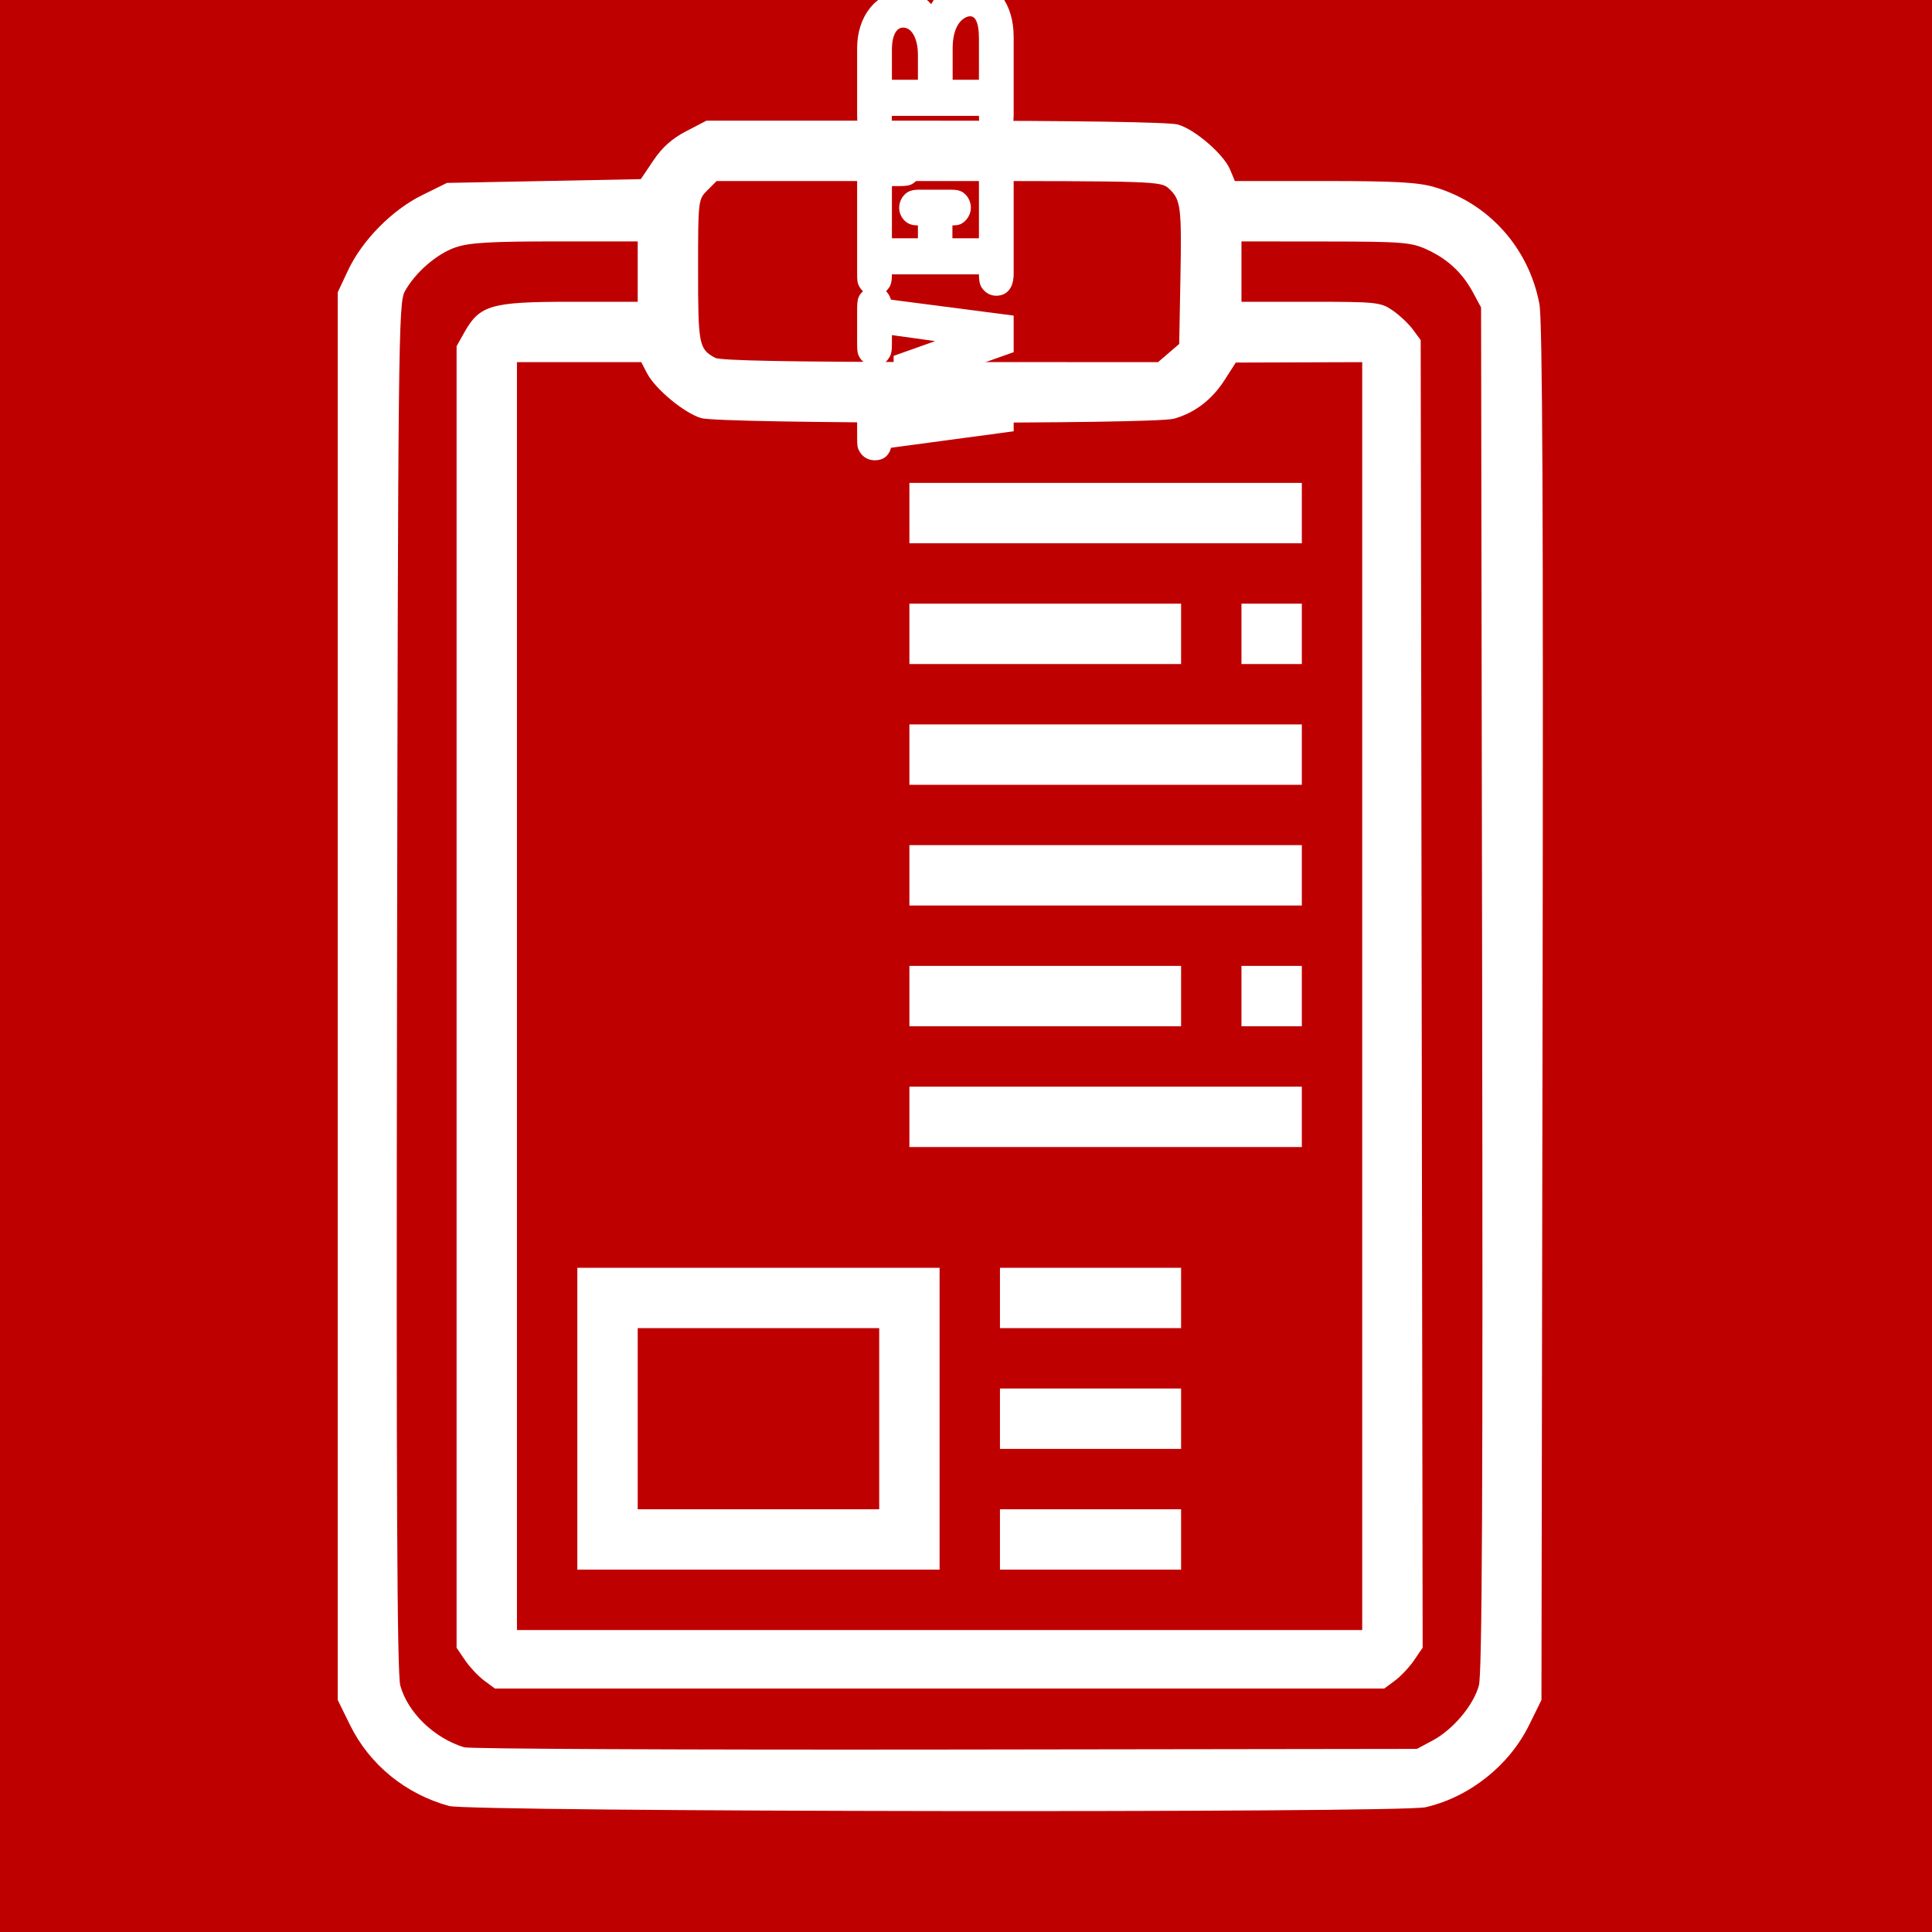
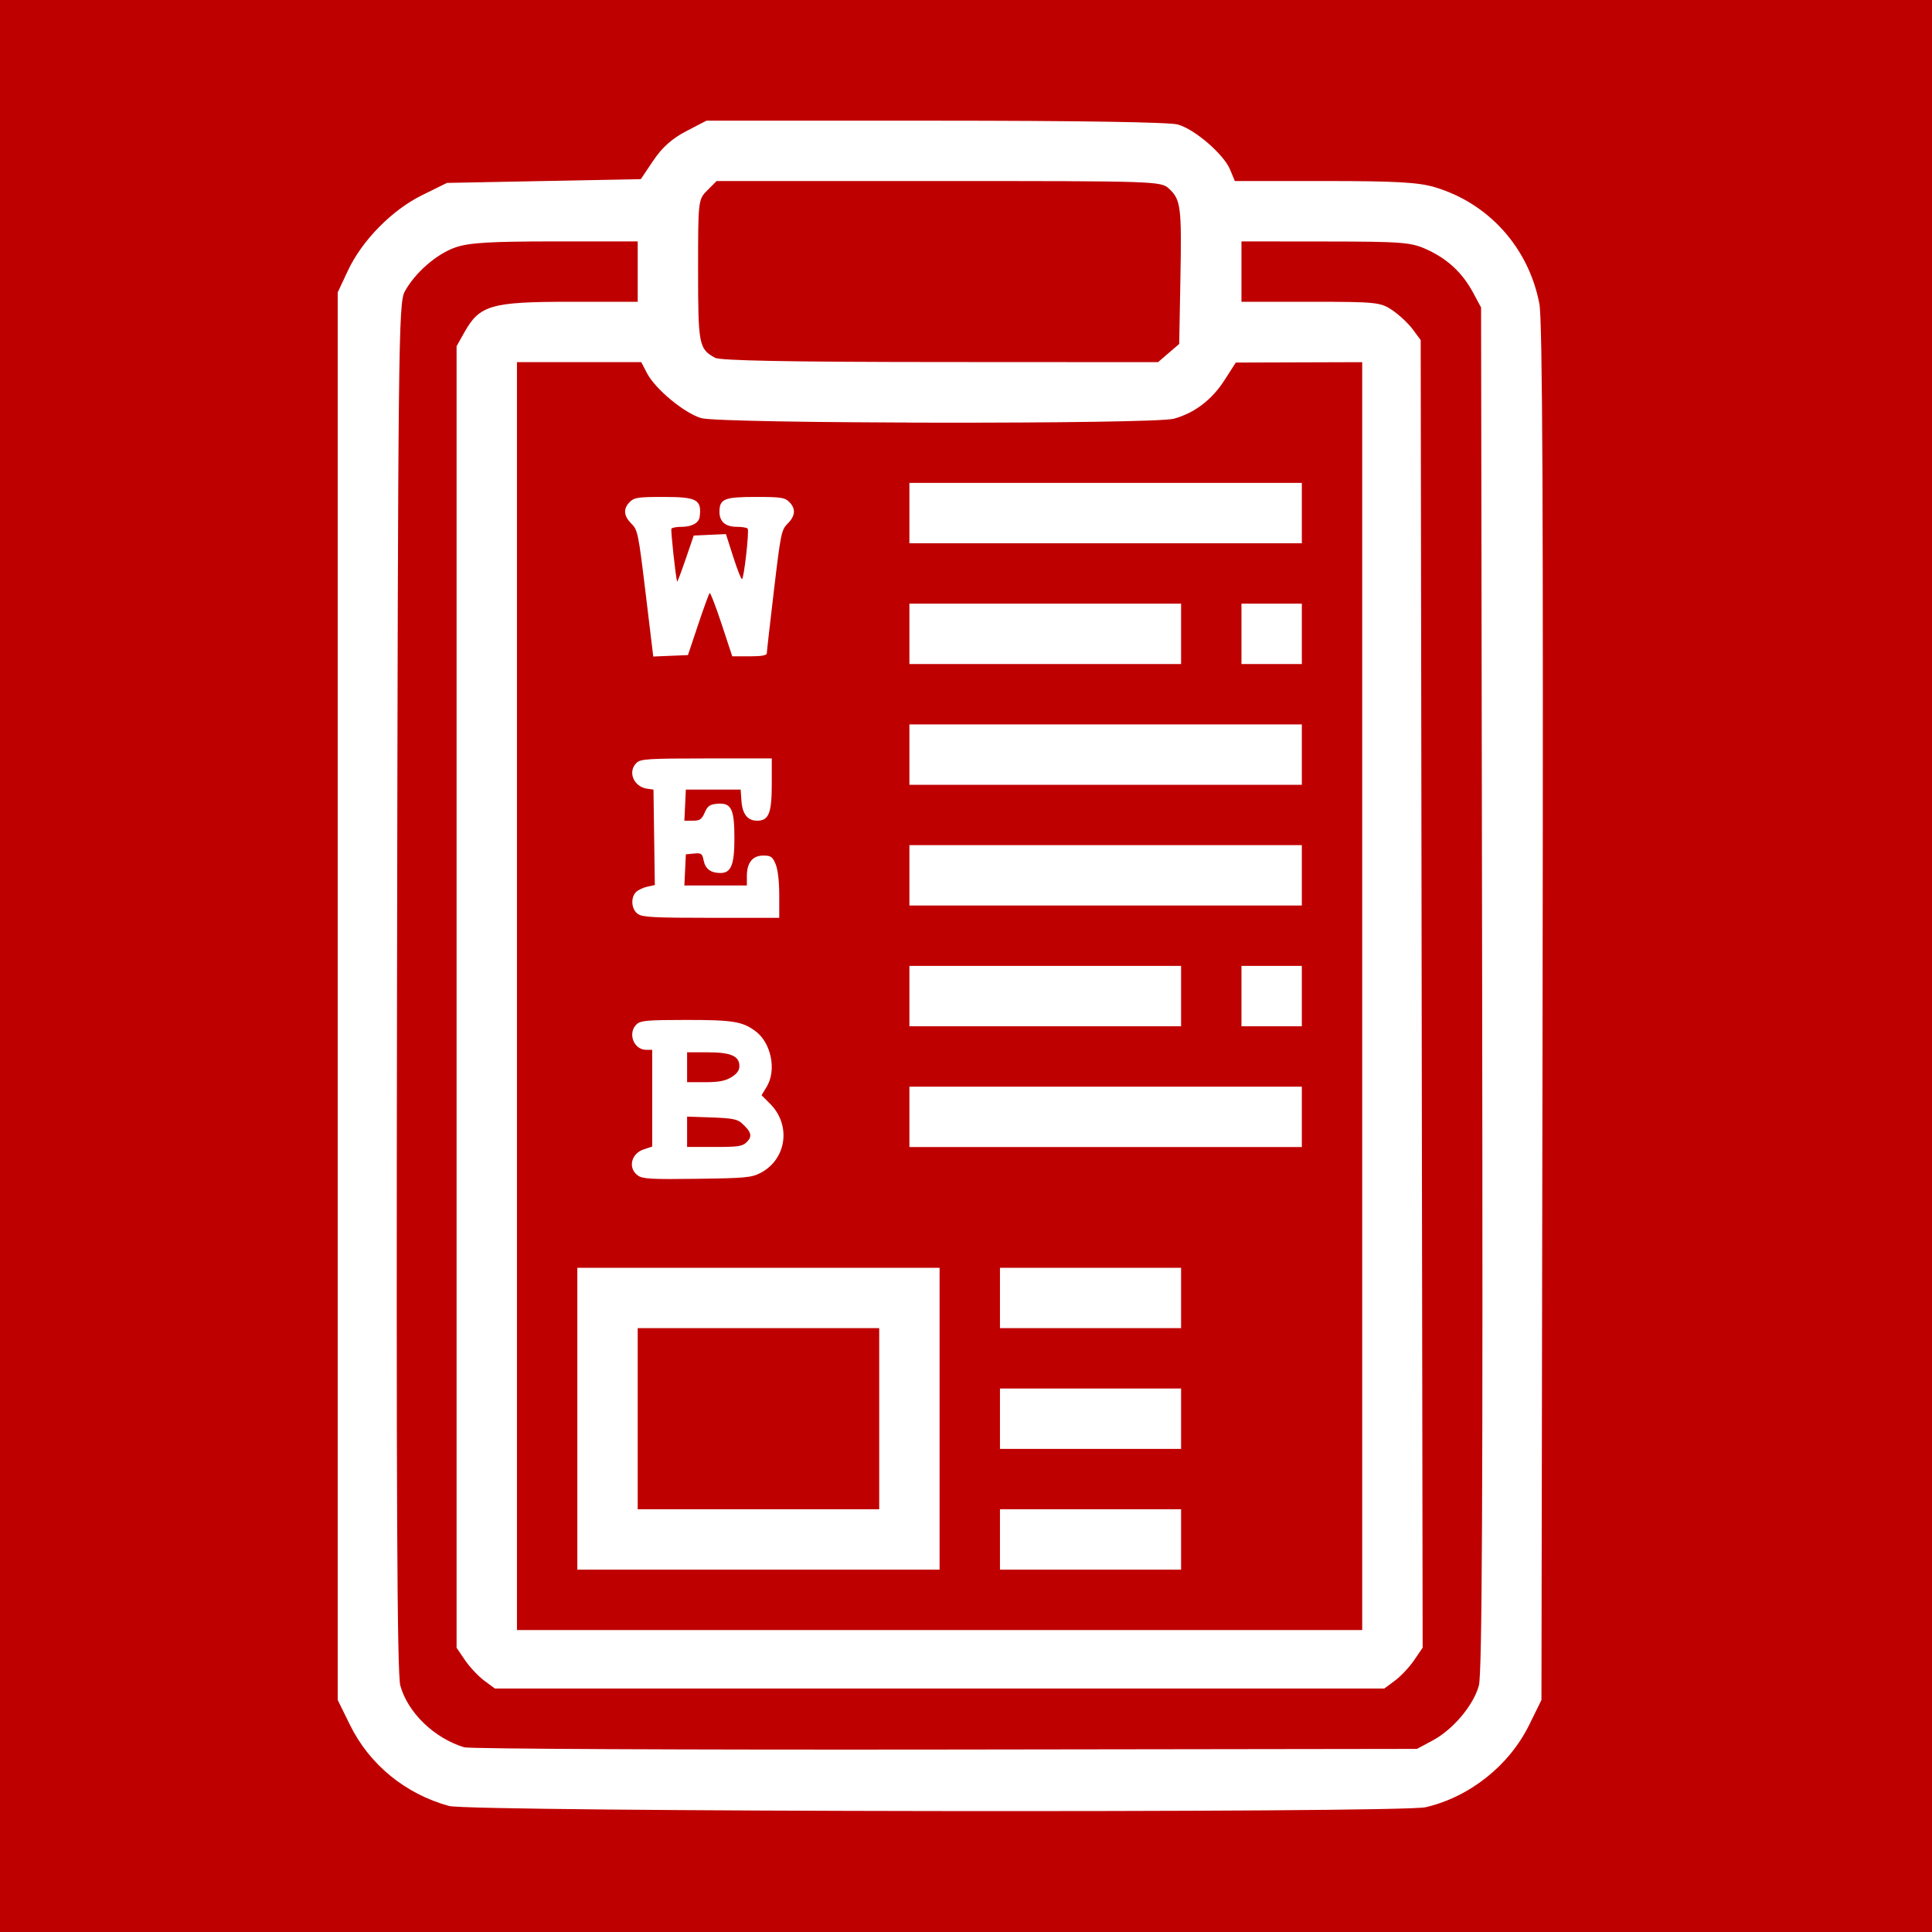
<svg xmlns="http://www.w3.org/2000/svg" lang="en-GB" viewBox="0 0 512 512">
  <defs>
    <style type="text/css">

- rect:nth-of-type(1) {
-   width: 512px;
-   height: 512px;
-   fill: rgb(191, 0, 0);
- }
+   rect {
+     width: 512px;
+     height: 512px;
+     fill: rgb(191, 0, 0);
+   }

- path {
-   fill: rgb(255, 255, 255);
-   stroke-width: 1;
- }
+   path {
+     fill: rgb(255, 255, 255);
+     stroke-width: 1;
+   }
+   
+   #manifest-type {
+     transform: scale(0.66); 
+   }
+   
+   #manifest-type rect {
+     width: 155px;
+     height: 336px;
+     fill: rgb(191, 0, 0);
+   }
+   
+   #manifest-type path {
+     fill: rgb(255, 255, 255);
+   }

- rect:nth-of-type(2) {
-   width: 100px;
-   height: 182px;
-   fill: rgb(191, 0, 0);
- }
- 
- text {
-   fill: rgb(255, 255, 255);
-   stroke: rgb(255, 255, 255);
-   stroke-width: 2px;
-   font-size: 70px;
-   font-family: courier;
-   font-weight: 900;
-   writing-mode: vertical-lr;
-   text-orientation: upright;
- }
- 
- </style>
+   </style>
+     <g id="manifest-type">
+       <rect />
+       <path d="m 47.05,302.322 c -4.103,-2.909 -2.788,-8.82 2.338,-10.511 L 52.8,290.685 V 271.262 251.84 h -2.429 c -5.095,0 -7.581,-6.871 -3.743,-10.345 1.559,-1.411 4.484,-1.655 19.851,-1.655 18.679,0 22.425,0.599 27.67,4.422 6.418,4.679 8.681,15.735 4.592,22.44 l -2.05,3.363 3.438,3.438 c 8.542,8.542 6.645,22.284 -3.83,27.749 -3.633,1.895 -5.973,2.114 -25.5,2.376 -18.393,0.247 -21.825,0.058 -23.75,-1.307 z m 43.773,-13.505 c 2.25,-2.25 1.762,-4.05 -2.033,-7.488 -1.812,-1.641 -3.924,-2.049 -12.093,-2.333 L 66.8,278.653 v 6.094 6.094 h 11 c 9.708,0 11.238,-0.238 13.023,-2.023 z M 84.55,262.851 c 2.248,-1.37 3.25,-2.74 3.25,-4.44 0,-4.085 -3.394,-5.571 -12.723,-5.571 H 66.8 v 6 6 l 7.25,-0.004 c 5.463,-0.003 8.051,-0.492 10.5,-1.985 z M 47.023,197.283 c -2.601,-1.822 -2.994,-6.529 -0.733,-8.79 0.819,-0.819 2.854,-1.789 4.521,-2.156 L 53.843,185.672 53.571,166.506 53.3,147.34 50.8,146.999 c -5.547,-0.757 -8.031,-7.011 -4.171,-10.504 1.604,-1.451 5.051,-1.655 28,-1.655 H 100.8 v 10.277 c 0,11.713 -1.206,14.723 -5.902,14.723 -3.816,0 -5.899,-2.654 -6.279,-8.002 L 88.3,147.34 h -11 -11 l -0.298,6.25 -0.298,6.25 h 3.367 c 2.839,0 3.592,-0.51 4.798,-3.25 1.187,-2.697 2.052,-3.302 5.085,-3.555 C 84.546,152.569 85.8,155.098 85.8,166.84 c 0,10.716 -1.319,14 -5.622,14 -3.869,0 -6.054,-1.632 -6.733,-5.029 -0.559,-2.796 -0.939,-3.069 -3.882,-2.786 L 66.3,173.34 l -0.298,6.25 -0.298,6.25 H 78.252 90.8 v -3.777 c 0,-5.37 2.292,-8.223 6.608,-8.223 3.042,0 3.682,0.449 4.943,3.468 0.902,2.16 1.449,6.875 1.449,12.5 V 198.84 H 76.523 c -23.07,0 -27.62,-0.24 -29.5,-1.557 z M 50.157,68.576 C 47.245,44.422 46.977,43.108 44.451,40.582 41.289,37.42 41.076,34.564 43.8,31.84 c 1.767,-1.767 3.333,-2 13.429,-2 13.572,0 15.49,1.05 14.621,8 -0.302,2.413 -3.15,4 -7.181,4 -2.062,0 -3.937,0.338 -4.166,0.75 -0.331,0.597 1.692,19.288 2.3,21.25 0.085,0.275 1.618,-3.775 3.407,-9 l 3.252,-9.5 6.468,-0.291 6.468,-0.291 2.889,9.041 c 1.589,4.973 3.184,9.041 3.545,9.041 0.777,0 2.955,-19.161 2.301,-20.25 -0.248,-0.412 -2.192,-0.75 -4.32,-0.75 -4.607,0 -7.012,-2.059 -7.012,-6 0,-5.213 1.912,-6 14.571,-6 10.095,0 11.662,0.233 13.429,2 2.719,2.719 2.512,5.579 -0.632,8.723 -2.497,2.497 -2.778,3.862 -5.49,26.705 -1.572,13.24 -2.863,24.635 -2.868,25.323 -0.007,0.879 -2.068,1.25 -6.941,1.25 H 84.938 L 80.662,80.881 C 78.309,73.754 76.141,68.16 75.842,68.451 75.544,68.741 73.464,74.461 71.219,81.16 L 67.139,93.34 l -6.963,0.29 -6.963,0.29 z" />
+     </g>
  </defs>
  <rect />
  <path d="M 377.791,478.936 c 11.616,-2.679 22.153,-11.04 27.434,-21.768 L 408.5,450.518 408.795,268.496 C 409.011,135.483 408.784,84.869 407.952,80.509 405.109,65.602 394.445,53.767 380.068,49.563 375.782,48.31 369.643,47.975 350.94,47.975 h -23.697 l -1.257,-3.034 C 324.3,40.87 316.604,34.237 312.123,32.993 309.877,32.369 285.455,31.984 247.864,31.981 l -60.636,-0.006 -5.364,2.787 c -3.755,1.951 -6.366,4.276 -8.704,7.75 l -3.339,4.963 -25.687,0.5 -25.687,0.5 -6.563,3.234 c -8.013,3.948 -15.932,11.998 -19.689,20.014 l -2.696,5.753 V 263.996 450.517 l 3.274,6.651 c 5.164,10.491 14.657,18.249 26.226,21.433 5.745,1.582 252.006,1.9 258.791,0.335 z M 122.994,463.049 c -7.962,-2.447 -14.95,-9.209 -16.91,-16.365 -0.855,-3.123 -1.079,-50.883 -0.868,-185.208 0.268,-170.245 0.389,-181.19 2.036,-184.203 2.751,-5.031 8.503,-10.025 13.514,-11.732 3.613,-1.231 9.24,-1.564 26.413,-1.564 H 169 v 8 8 h -18.114 c -20.659,0 -23.775,0.898 -27.768,8.004 L 121,91.748 V 264.214 436.679 l 2.25,3.306 c 1.238,1.818 3.521,4.247 5.073,5.398 l 2.823,2.092 H 249 366.853 l 2.823,-2.092 c 1.553,-1.151 3.84,-3.585 5.082,-5.41 l 2.258,-3.318 L 376.758,263.388 376.5,90.122 l -2.092,-2.823 c -1.151,-1.553 -3.58,-3.836 -5.398,-5.073 -3.132,-2.132 -4.272,-2.25 -21.658,-2.25 H 329 v -8 -8 l 22.25,0.022 c 20.217,0.02 22.661,0.208 26.75,2.059 5.548,2.511 9.516,6.183 12.342,11.419 l 2.158,4 0.286,180.5 c 0.212,134.078 -0.011,181.582 -0.868,184.708 -1.441,5.256 -6.844,11.672 -12.275,14.576 l -4.143,2.216 -125,0.172 c -68.75,0.095 -126.128,-0.175 -127.506,-0.598 z M 137,263.975 V 95.975 h 16.474 16.474 l 1.492,2.885 c 2.18,4.216 9.842,10.583 14.366,11.938 5.069,1.519 119.892,1.665 125.311,0.16 5.468,-1.519 10.051,-5.013 13.382,-10.202 l 3,-4.673 16.75,-0.054 16.75,-0.054 v 168 168 H 249 137 Z m 112,112 v -40 h -48 -48 v 40 40 h 48 48 z m -80,0 v -24 h 32 32 v 24 24 h -32 -32 z m 144,32 v -8 h -24 -24 v 8 8 h 24 24 z m 0,-32 v -8 h -24 -24 v 8 8 h 24 24 z m 0,-32 v -8 h -24 -24 v 8 8 h 24 24 z m 32,-48 v -8 h -52 -52 v 8 8 h 52 52 z m -147.502,-32.901 25.752,-34.401 -2.375,-1.826 c -1.306,-1.004 -4.238,-3.178 -6.514,-4.831 l -4.139,-3.006 -20.756,27.733 c -11.416,15.253 -20.932,27.936 -21.146,28.184 -0.214,0.248 -2.502,-1.66 -5.083,-4.242 l -4.694,-4.694 -5.779,5.719 -5.779,5.719 11.232,11.264 c 8.732,8.757 11.488,10.988 12.381,10.024 0.632,-0.682 12.737,-16.721 26.901,-35.642 z M 313,263.975 v -8 h -36 -36 v 8 8 h 36 36 z m 32,0 v -8 h -8 -8 v 8 8 h 8 8 z m 0,-32 v -8 h -52 -52 v 8 8 h 52 52 z m 0,-32 v -8 h -52 -52 v 8 8 h 52 52 z m -147.502,-32.901 25.752,-34.401 -2.375,-1.826 c -1.306,-1.004 -4.238,-3.178 -6.514,-4.831 l -4.139,-3.006 -20.756,27.733 c -11.416,15.253 -20.932,27.936 -21.146,28.184 -0.214,0.248 -2.502,-1.66 -5.083,-4.242 l -4.694,-4.694 -5.779,5.719 -5.779,5.719 11.232,11.264 c 8.732,8.757 11.488,10.988 12.381,10.024 0.632,-0.682 12.737,-16.721 26.901,-35.642 z M 313,167.975 v -8 h -36 -36 v 8 8 h 36 36 z m 32,0 v -8 h -8 -8 v 8 8 h 8 8 z m 0,-32 v -8 h -52 -52 v 8 8 h 52 52 z M 189.5,94.821 c -4.282,-2.342 -4.5,-3.46 -4.5,-23.082 0,-18.685 0.022,-18.876 2.455,-21.309 l 2.455,-2.455 h 58.857 c 57.742,0 58.898,0.038 61.033,2.028 3.138,2.924 3.371,4.768 3.019,23.9 l -0.318,17.25 -2.806,2.411 -2.806,2.411 -57.694,-0.03 c -39.825,-0.021 -58.314,-0.369 -59.694,-1.124 z" />
-   <rect x="139" y="122" />
-   <text x="190" y="120">WEB</text>
+   <use id="manifest-web" href="#manifest-type" x="138" y="112" />
</svg>
